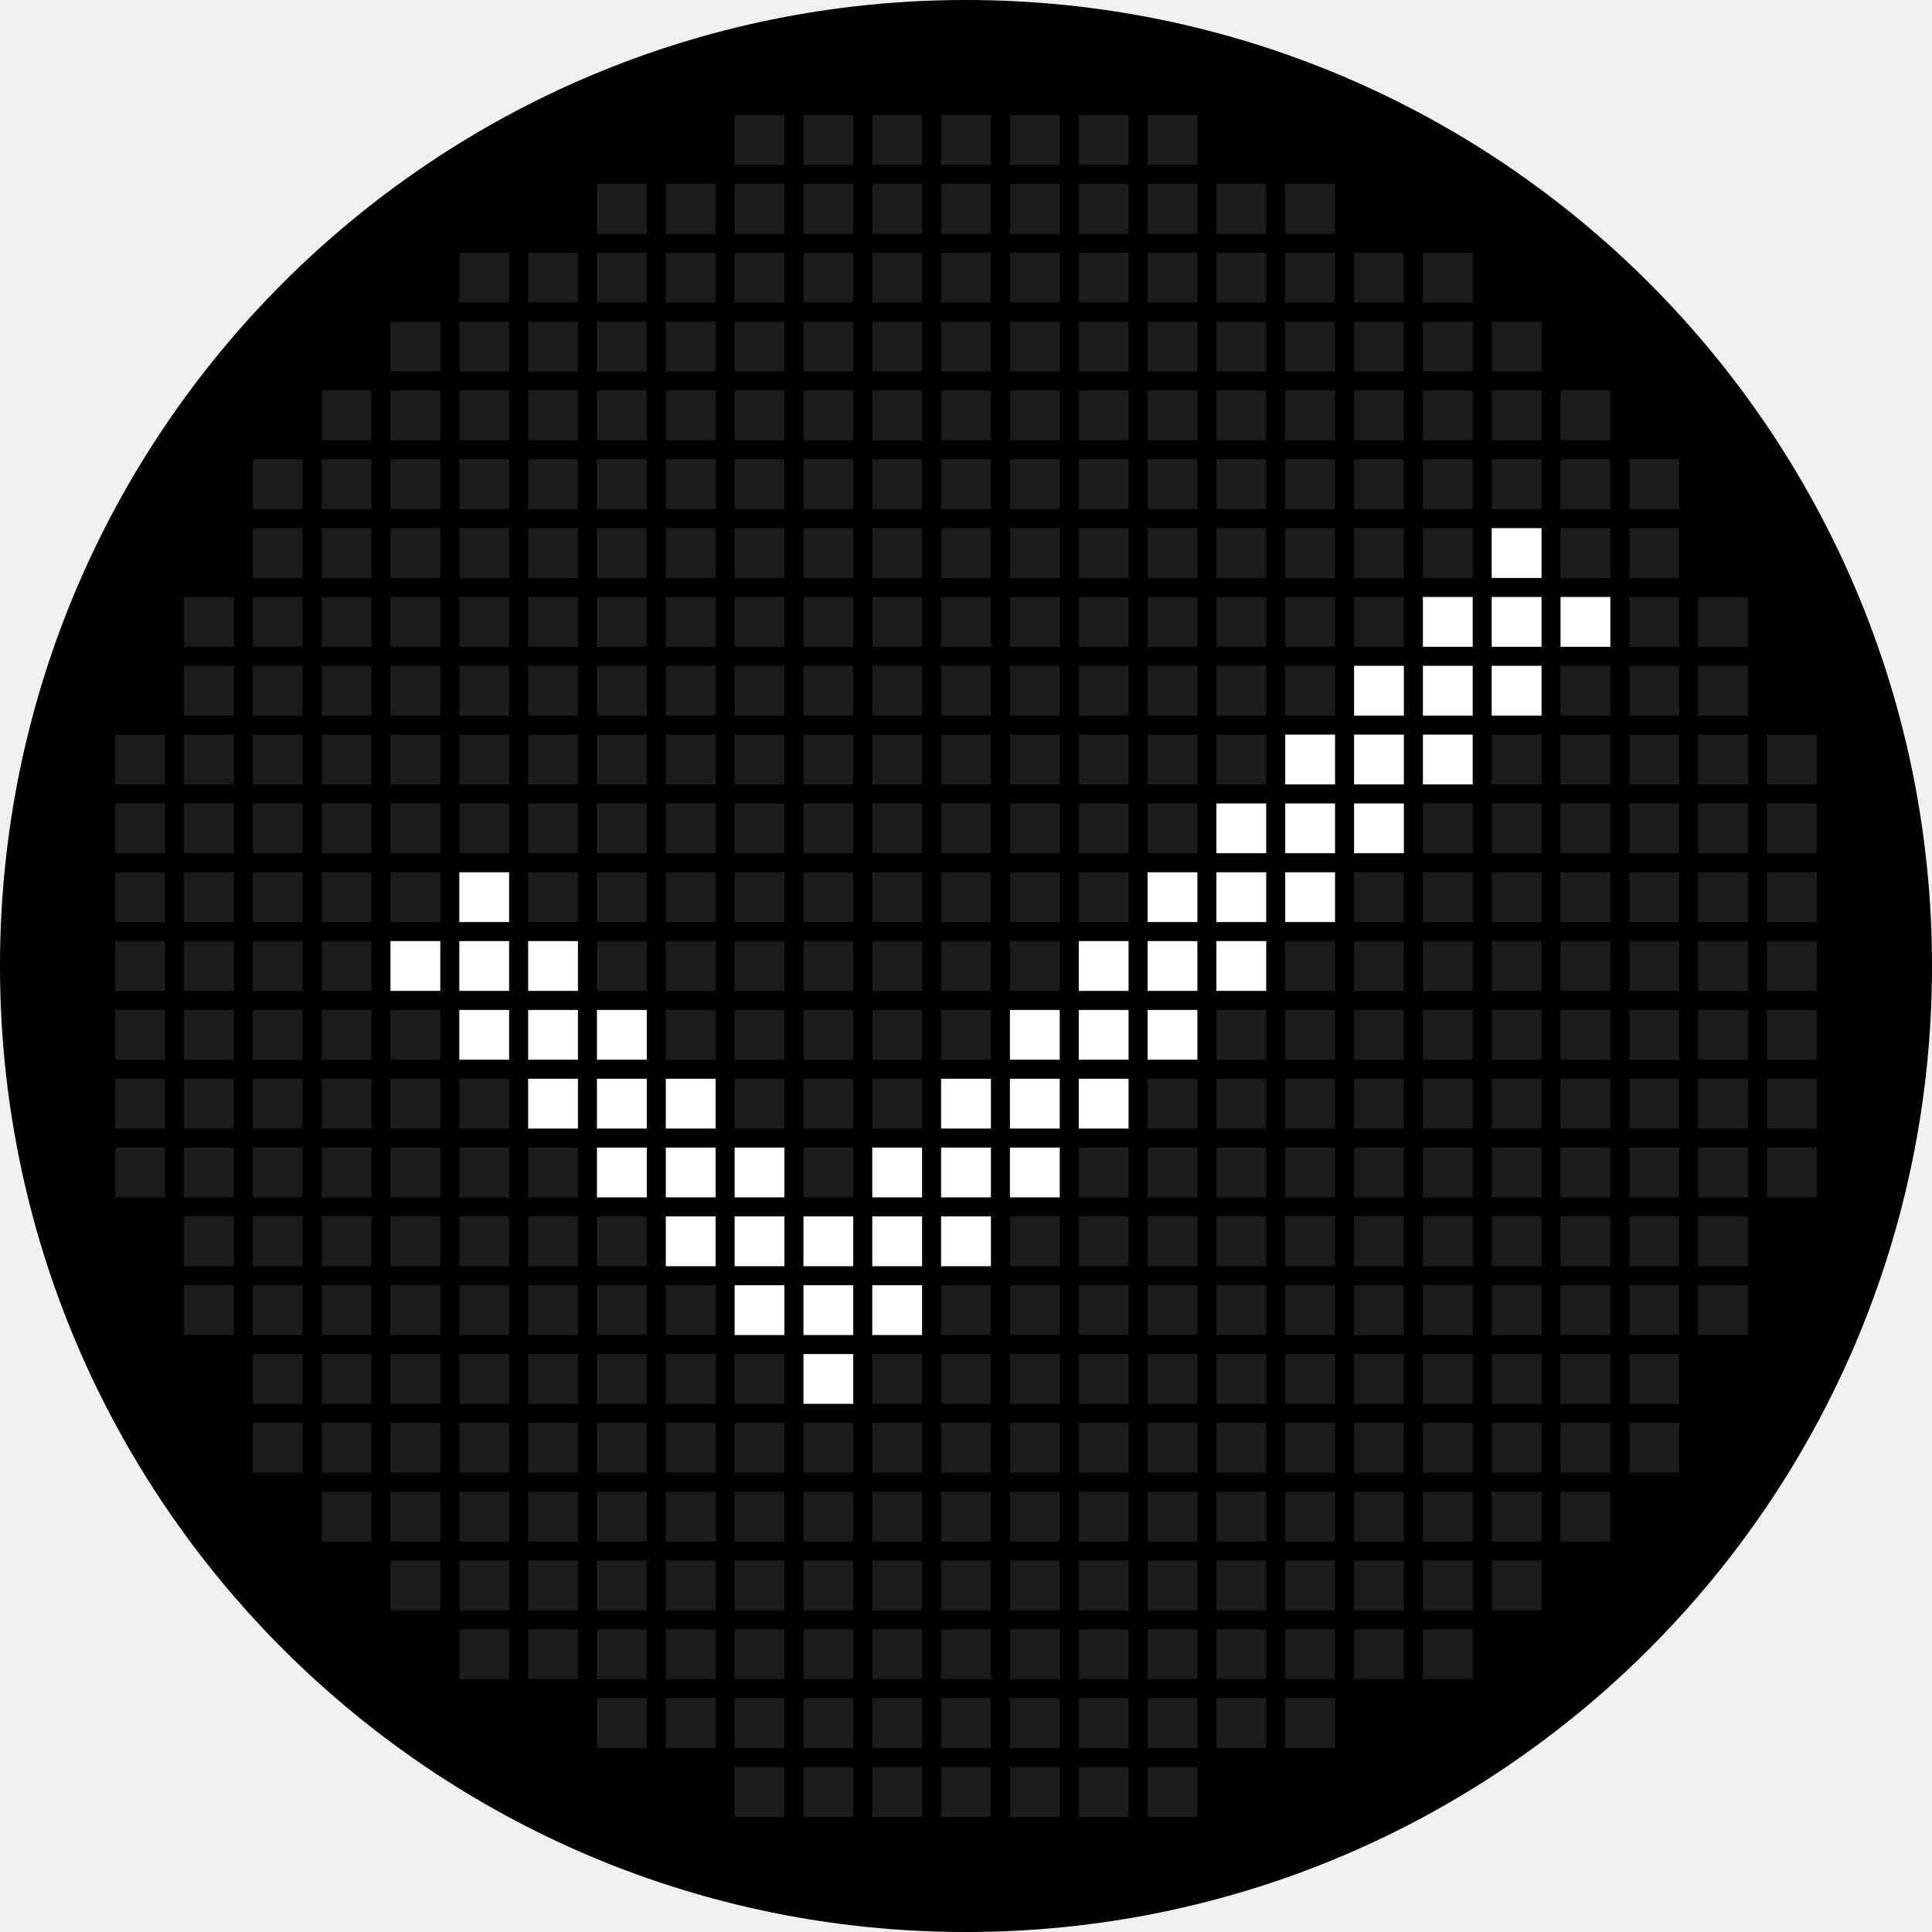
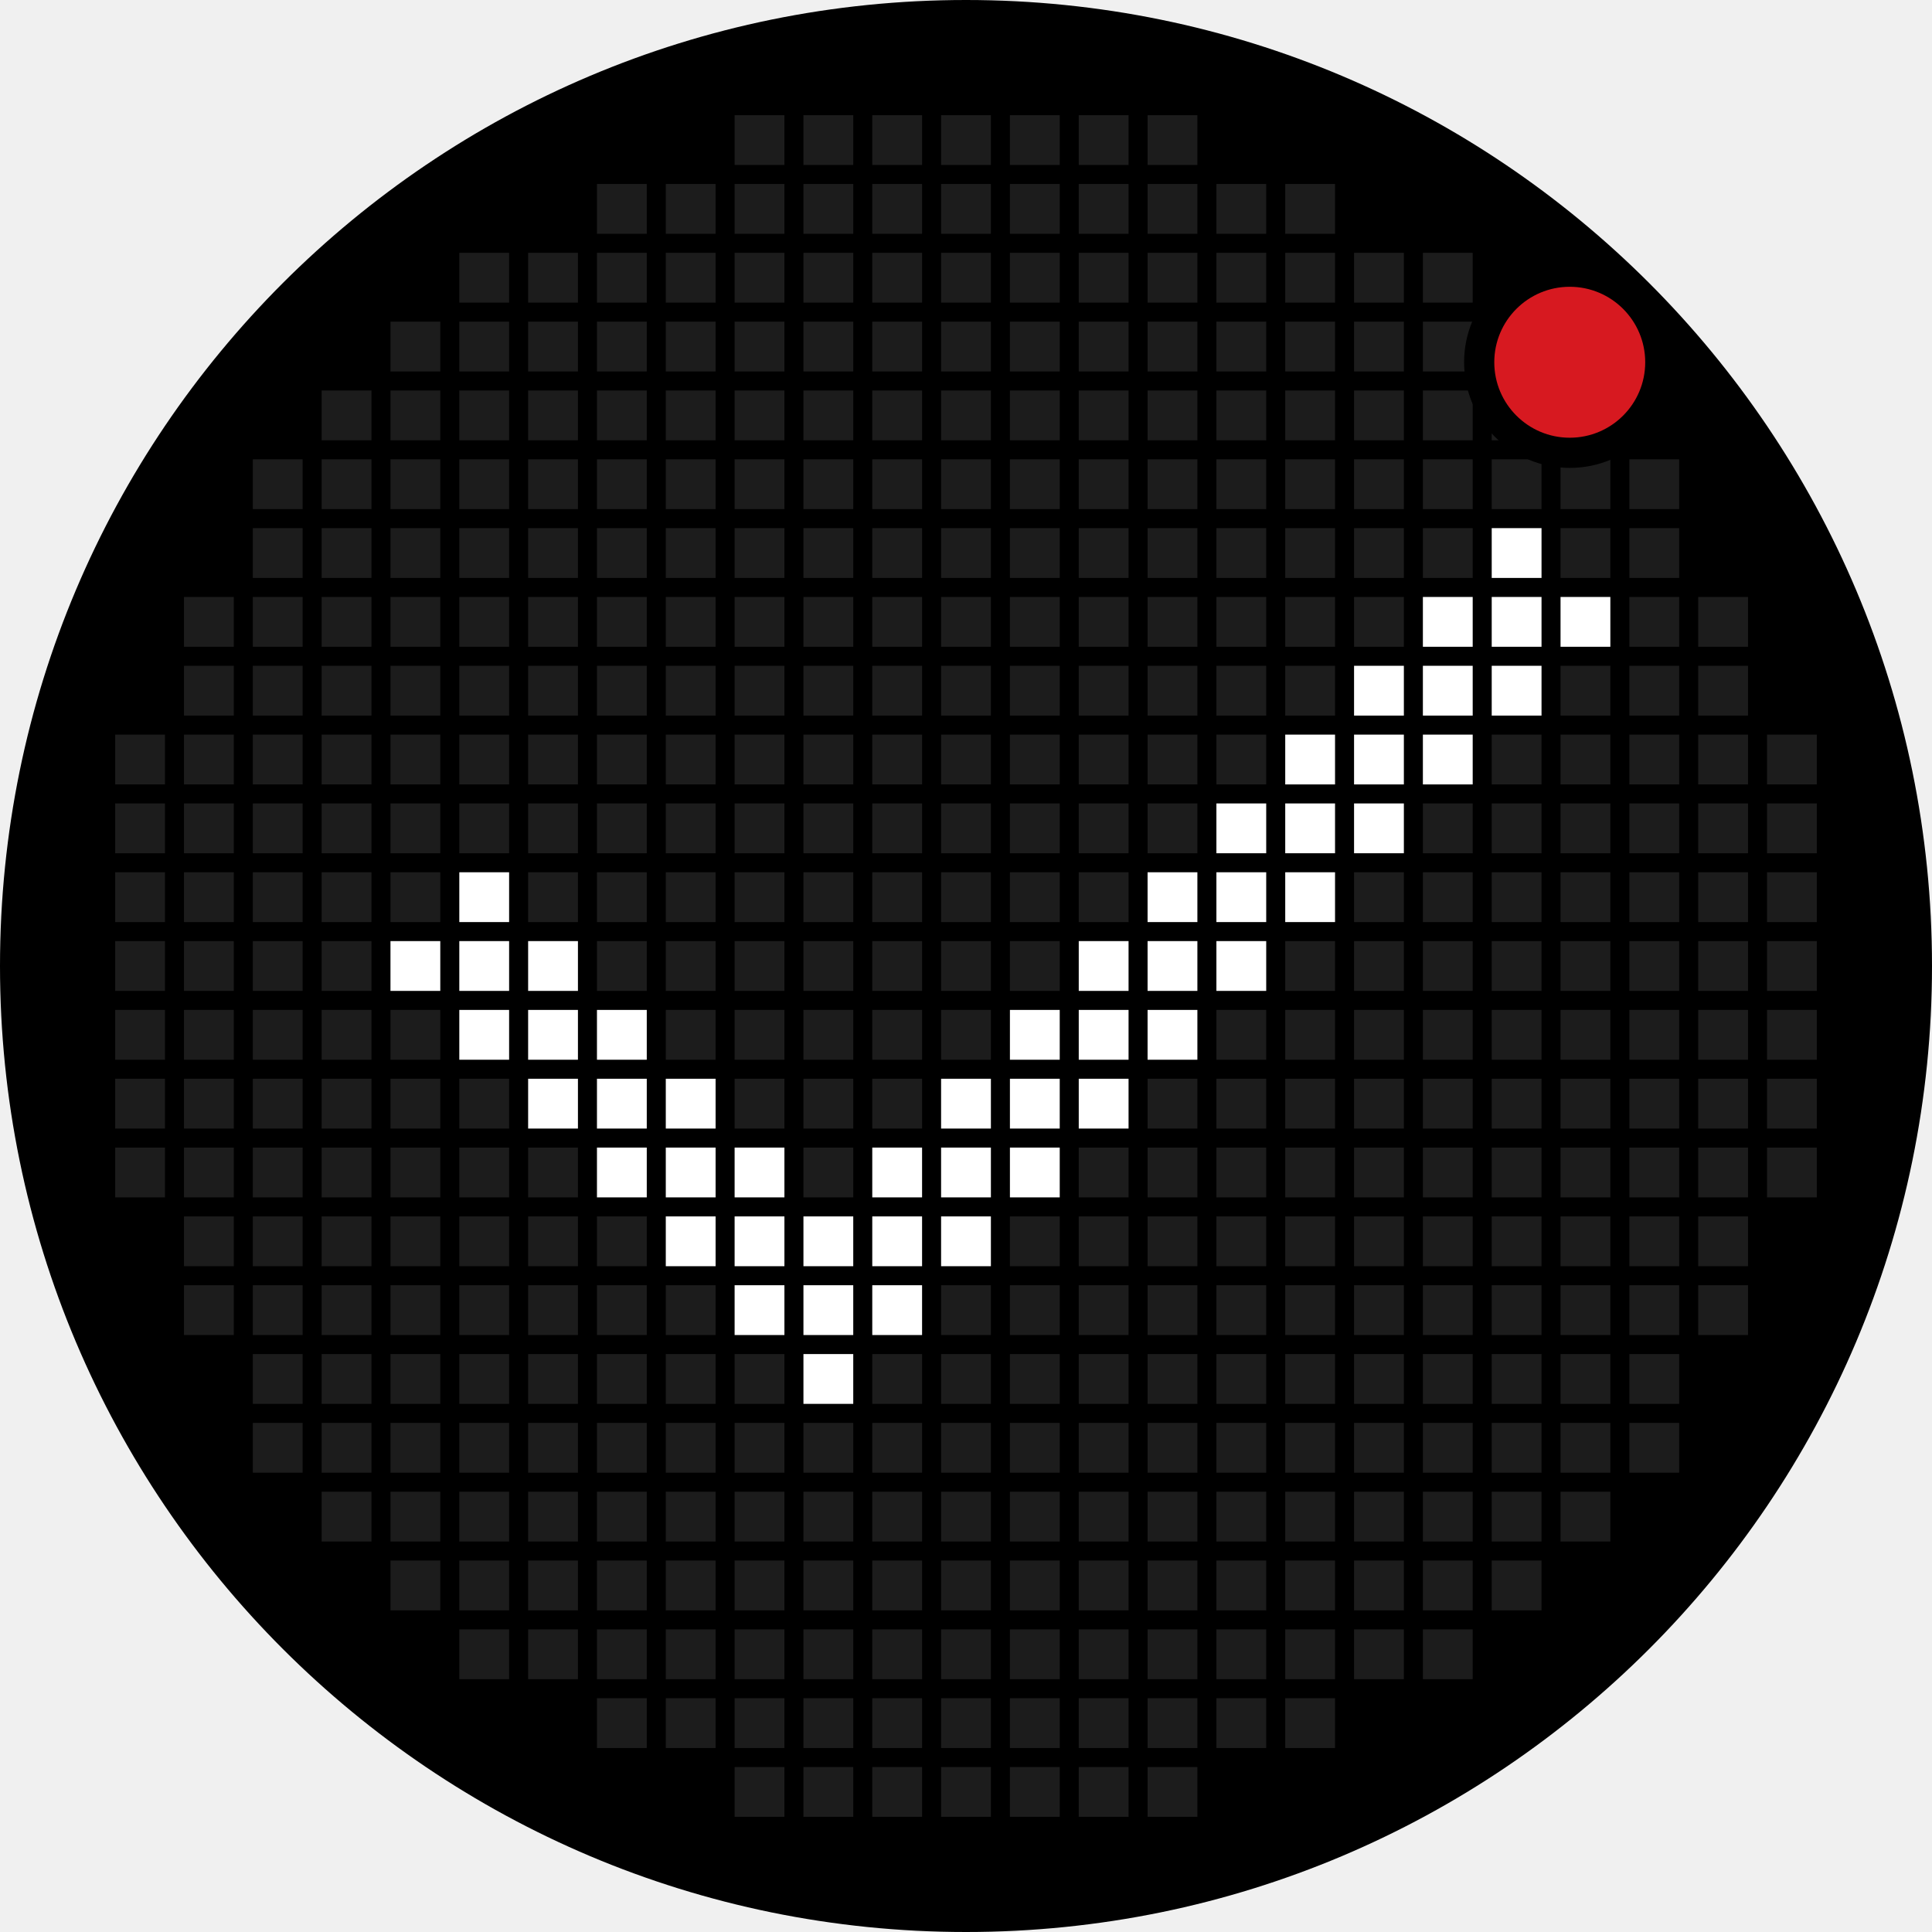
<svg xmlns="http://www.w3.org/2000/svg" viewBox="0 0 256 256">
  <circle cx="128" cy="128" r="128" fill="#000000" />
  <rect x="97.34" y="15.26" width="6.60" height="6.60" fill="#1C1C1C" />
  <rect x="106.46" y="15.26" width="6.60" height="6.60" fill="#1C1C1C" />
  <rect x="115.58" y="15.26" width="6.60" height="6.60" fill="#1C1C1C" />
  <rect x="124.70" y="15.26" width="6.60" height="6.60" fill="#1C1C1C" />
  <rect x="133.82" y="15.26" width="6.60" height="6.60" fill="#1C1C1C" />
  <rect x="142.94" y="15.26" width="6.60" height="6.60" fill="#1C1C1C" />
  <rect x="152.06" y="15.26" width="6.60" height="6.60" fill="#1C1C1C" />
  <rect x="79.10" y="24.38" width="6.60" height="6.60" fill="#1C1C1C" />
  <rect x="88.22" y="24.38" width="6.60" height="6.60" fill="#1C1C1C" />
  <rect x="97.34" y="24.38" width="6.60" height="6.60" fill="#1C1C1C" />
  <rect x="106.46" y="24.38" width="6.60" height="6.60" fill="#1C1C1C" />
  <rect x="115.58" y="24.38" width="6.60" height="6.60" fill="#1C1C1C" />
  <rect x="124.70" y="24.38" width="6.60" height="6.60" fill="#1C1C1C" />
  <rect x="133.82" y="24.38" width="6.60" height="6.60" fill="#1C1C1C" />
  <rect x="142.94" y="24.38" width="6.60" height="6.60" fill="#1C1C1C" />
  <rect x="152.06" y="24.38" width="6.60" height="6.60" fill="#1C1C1C" />
  <rect x="161.18" y="24.38" width="6.60" height="6.60" fill="#1C1C1C" />
  <rect x="170.30" y="24.38" width="6.60" height="6.60" fill="#1C1C1C" />
  <rect x="60.86" y="33.50" width="6.60" height="6.60" fill="#1C1C1C" />
  <rect x="69.98" y="33.50" width="6.60" height="6.60" fill="#1C1C1C" />
  <rect x="79.10" y="33.50" width="6.60" height="6.60" fill="#1C1C1C" />
  <rect x="88.22" y="33.50" width="6.60" height="6.60" fill="#1C1C1C" />
  <rect x="97.34" y="33.50" width="6.60" height="6.60" fill="#1C1C1C" />
  <rect x="106.46" y="33.50" width="6.60" height="6.60" fill="#1C1C1C" />
  <rect x="115.58" y="33.50" width="6.60" height="6.60" fill="#1C1C1C" />
  <rect x="124.70" y="33.50" width="6.60" height="6.60" fill="#1C1C1C" />
  <rect x="133.82" y="33.50" width="6.60" height="6.60" fill="#1C1C1C" />
  <rect x="142.94" y="33.50" width="6.60" height="6.60" fill="#1C1C1C" />
  <rect x="152.06" y="33.50" width="6.60" height="6.60" fill="#1C1C1C" />
  <rect x="161.18" y="33.50" width="6.60" height="6.60" fill="#1C1C1C" />
  <rect x="170.30" y="33.50" width="6.60" height="6.60" fill="#1C1C1C" />
  <rect x="179.42" y="33.50" width="6.60" height="6.60" fill="#1C1C1C" />
  <rect x="188.54" y="33.50" width="6.60" height="6.60" fill="#1C1C1C" />
  <rect x="51.74" y="42.62" width="6.60" height="6.60" fill="#1C1C1C" />
  <rect x="60.86" y="42.62" width="6.60" height="6.60" fill="#1C1C1C" />
  <rect x="69.98" y="42.62" width="6.60" height="6.60" fill="#1C1C1C" />
  <rect x="79.10" y="42.62" width="6.60" height="6.60" fill="#1C1C1C" />
  <rect x="88.22" y="42.62" width="6.60" height="6.60" fill="#1C1C1C" />
  <rect x="97.34" y="42.62" width="6.60" height="6.60" fill="#1C1C1C" />
  <rect x="106.46" y="42.62" width="6.60" height="6.60" fill="#1C1C1C" />
  <rect x="115.58" y="42.62" width="6.60" height="6.60" fill="#1C1C1C" />
  <rect x="124.70" y="42.62" width="6.60" height="6.60" fill="#1C1C1C" />
  <rect x="133.82" y="42.62" width="6.60" height="6.60" fill="#1C1C1C" />
  <rect x="142.94" y="42.62" width="6.60" height="6.60" fill="#1C1C1C" />
  <rect x="152.06" y="42.62" width="6.60" height="6.60" fill="#1C1C1C" />
  <rect x="161.18" y="42.62" width="6.60" height="6.60" fill="#1C1C1C" />
  <rect x="170.30" y="42.62" width="6.60" height="6.60" fill="#1C1C1C" />
  <rect x="179.42" y="42.62" width="6.60" height="6.60" fill="#1C1C1C" />
  <rect x="188.54" y="42.62" width="6.60" height="6.60" fill="#1C1C1C" />
  <rect x="197.66" y="42.62" width="6.60" height="6.60" fill="#1C1C1C" />
  <rect x="42.62" y="51.74" width="6.60" height="6.60" fill="#1C1C1C" />
  <rect x="51.74" y="51.74" width="6.60" height="6.60" fill="#1C1C1C" />
  <rect x="60.86" y="51.74" width="6.60" height="6.60" fill="#1C1C1C" />
  <rect x="69.98" y="51.74" width="6.60" height="6.60" fill="#1C1C1C" />
  <rect x="79.10" y="51.74" width="6.60" height="6.60" fill="#1C1C1C" />
  <rect x="88.22" y="51.74" width="6.60" height="6.60" fill="#1C1C1C" />
  <rect x="97.34" y="51.74" width="6.60" height="6.60" fill="#1C1C1C" />
  <rect x="106.46" y="51.74" width="6.60" height="6.60" fill="#1C1C1C" />
  <rect x="115.58" y="51.74" width="6.60" height="6.60" fill="#1C1C1C" />
  <rect x="124.70" y="51.74" width="6.60" height="6.60" fill="#1C1C1C" />
  <rect x="133.82" y="51.74" width="6.60" height="6.60" fill="#1C1C1C" />
  <rect x="142.94" y="51.74" width="6.60" height="6.60" fill="#1C1C1C" />
  <rect x="152.06" y="51.74" width="6.60" height="6.60" fill="#1C1C1C" />
  <rect x="161.18" y="51.74" width="6.60" height="6.60" fill="#1C1C1C" />
  <rect x="170.30" y="51.74" width="6.60" height="6.60" fill="#1C1C1C" />
  <rect x="179.42" y="51.74" width="6.60" height="6.60" fill="#1C1C1C" />
  <rect x="188.54" y="51.74" width="6.60" height="6.60" fill="#1C1C1C" />
  <rect x="197.66" y="51.74" width="6.60" height="6.60" fill="#1C1C1C" />
  <rect x="206.78" y="51.74" width="6.60" height="6.60" fill="#1C1C1C" />
  <rect x="33.50" y="60.86" width="6.60" height="6.60" fill="#1C1C1C" />
  <rect x="42.62" y="60.86" width="6.60" height="6.60" fill="#1C1C1C" />
  <rect x="51.74" y="60.86" width="6.60" height="6.60" fill="#1C1C1C" />
  <rect x="60.86" y="60.86" width="6.60" height="6.60" fill="#1C1C1C" />
  <rect x="69.98" y="60.86" width="6.60" height="6.60" fill="#1C1C1C" />
  <rect x="79.10" y="60.86" width="6.60" height="6.60" fill="#1C1C1C" />
  <rect x="88.22" y="60.86" width="6.60" height="6.60" fill="#1C1C1C" />
  <rect x="97.34" y="60.86" width="6.60" height="6.60" fill="#1C1C1C" />
  <rect x="106.46" y="60.86" width="6.60" height="6.60" fill="#1C1C1C" />
  <rect x="115.58" y="60.86" width="6.60" height="6.60" fill="#1C1C1C" />
  <rect x="124.70" y="60.86" width="6.60" height="6.60" fill="#1C1C1C" />
  <rect x="133.82" y="60.86" width="6.60" height="6.60" fill="#1C1C1C" />
  <rect x="142.94" y="60.86" width="6.60" height="6.60" fill="#1C1C1C" />
  <rect x="152.06" y="60.86" width="6.60" height="6.60" fill="#1C1C1C" />
  <rect x="161.18" y="60.86" width="6.60" height="6.60" fill="#1C1C1C" />
  <rect x="170.30" y="60.86" width="6.60" height="6.60" fill="#1C1C1C" />
  <rect x="179.42" y="60.86" width="6.60" height="6.60" fill="#1C1C1C" />
  <rect x="188.54" y="60.86" width="6.60" height="6.60" fill="#1C1C1C" />
  <rect x="197.66" y="60.86" width="6.60" height="6.60" fill="#1C1C1C" />
  <rect x="206.78" y="60.86" width="6.60" height="6.60" fill="#1C1C1C" />
  <rect x="215.90" y="60.86" width="6.60" height="6.60" fill="#1C1C1C" />
  <rect x="33.50" y="69.98" width="6.60" height="6.60" fill="#1C1C1C" />
  <rect x="42.62" y="69.98" width="6.60" height="6.60" fill="#1C1C1C" />
  <rect x="51.74" y="69.98" width="6.60" height="6.60" fill="#1C1C1C" />
  <rect x="60.86" y="69.98" width="6.60" height="6.60" fill="#1C1C1C" />
  <rect x="69.98" y="69.98" width="6.60" height="6.60" fill="#1C1C1C" />
  <rect x="79.10" y="69.98" width="6.60" height="6.60" fill="#1C1C1C" />
  <rect x="88.22" y="69.98" width="6.60" height="6.60" fill="#1C1C1C" />
  <rect x="97.34" y="69.98" width="6.60" height="6.60" fill="#1C1C1C" />
  <rect x="106.46" y="69.98" width="6.60" height="6.60" fill="#1C1C1C" />
  <rect x="115.58" y="69.98" width="6.60" height="6.60" fill="#1C1C1C" />
  <rect x="124.70" y="69.98" width="6.60" height="6.60" fill="#1C1C1C" />
  <rect x="133.82" y="69.98" width="6.60" height="6.60" fill="#1C1C1C" />
  <rect x="142.94" y="69.98" width="6.60" height="6.60" fill="#1C1C1C" />
  <rect x="152.06" y="69.98" width="6.60" height="6.60" fill="#1C1C1C" />
  <rect x="161.18" y="69.98" width="6.60" height="6.60" fill="#1C1C1C" />
  <rect x="170.30" y="69.98" width="6.60" height="6.60" fill="#1C1C1C" />
  <rect x="179.42" y="69.98" width="6.60" height="6.60" fill="#1C1C1C" />
  <rect x="188.54" y="69.98" width="6.60" height="6.60" fill="#1C1C1C" />
  <rect x="197.66" y="69.98" width="6.60" height="6.60" fill="#FFFFFF" />
  <rect x="206.78" y="69.98" width="6.60" height="6.60" fill="#1C1C1C" />
  <rect x="215.90" y="69.98" width="6.60" height="6.60" fill="#1C1C1C" />
  <rect x="24.38" y="79.10" width="6.60" height="6.60" fill="#1C1C1C" />
  <rect x="33.50" y="79.10" width="6.60" height="6.60" fill="#1C1C1C" />
  <rect x="42.62" y="79.10" width="6.60" height="6.60" fill="#1C1C1C" />
  <rect x="51.74" y="79.10" width="6.60" height="6.60" fill="#1C1C1C" />
  <rect x="60.86" y="79.10" width="6.60" height="6.60" fill="#1C1C1C" />
  <rect x="69.98" y="79.10" width="6.60" height="6.60" fill="#1C1C1C" />
  <rect x="79.10" y="79.10" width="6.60" height="6.60" fill="#1C1C1C" />
  <rect x="88.22" y="79.10" width="6.60" height="6.60" fill="#1C1C1C" />
  <rect x="97.34" y="79.10" width="6.60" height="6.60" fill="#1C1C1C" />
  <rect x="106.46" y="79.10" width="6.60" height="6.60" fill="#1C1C1C" />
  <rect x="115.58" y="79.10" width="6.60" height="6.60" fill="#1C1C1C" />
  <rect x="124.70" y="79.10" width="6.60" height="6.60" fill="#1C1C1C" />
  <rect x="133.82" y="79.10" width="6.60" height="6.60" fill="#1C1C1C" />
  <rect x="142.94" y="79.10" width="6.60" height="6.60" fill="#1C1C1C" />
  <rect x="152.06" y="79.10" width="6.60" height="6.60" fill="#1C1C1C" />
  <rect x="161.18" y="79.10" width="6.60" height="6.60" fill="#1C1C1C" />
  <rect x="170.30" y="79.10" width="6.60" height="6.60" fill="#1C1C1C" />
  <rect x="179.42" y="79.10" width="6.60" height="6.60" fill="#1C1C1C" />
  <rect x="188.54" y="79.10" width="6.60" height="6.60" fill="#FFFFFF" />
  <rect x="197.66" y="79.10" width="6.60" height="6.60" fill="#FFFFFF" />
  <rect x="206.78" y="79.10" width="6.60" height="6.60" fill="#FFFFFF" />
  <rect x="215.90" y="79.10" width="6.60" height="6.60" fill="#1C1C1C" />
  <rect x="225.02" y="79.10" width="6.60" height="6.60" fill="#1C1C1C" />
  <rect x="24.38" y="88.22" width="6.60" height="6.60" fill="#1C1C1C" />
  <rect x="33.50" y="88.22" width="6.60" height="6.60" fill="#1C1C1C" />
  <rect x="42.62" y="88.22" width="6.60" height="6.60" fill="#1C1C1C" />
  <rect x="51.74" y="88.22" width="6.60" height="6.60" fill="#1C1C1C" />
  <rect x="60.86" y="88.22" width="6.60" height="6.60" fill="#1C1C1C" />
  <rect x="69.98" y="88.22" width="6.60" height="6.60" fill="#1C1C1C" />
  <rect x="79.10" y="88.22" width="6.60" height="6.60" fill="#1C1C1C" />
  <rect x="88.22" y="88.22" width="6.60" height="6.60" fill="#1C1C1C" />
  <rect x="97.34" y="88.22" width="6.60" height="6.60" fill="#1C1C1C" />
  <rect x="106.46" y="88.22" width="6.60" height="6.60" fill="#1C1C1C" />
  <rect x="115.58" y="88.22" width="6.60" height="6.60" fill="#1C1C1C" />
  <rect x="124.70" y="88.22" width="6.60" height="6.60" fill="#1C1C1C" />
  <rect x="133.82" y="88.22" width="6.60" height="6.60" fill="#1C1C1C" />
  <rect x="142.94" y="88.22" width="6.60" height="6.60" fill="#1C1C1C" />
  <rect x="152.06" y="88.22" width="6.60" height="6.60" fill="#1C1C1C" />
  <rect x="161.18" y="88.22" width="6.60" height="6.60" fill="#1C1C1C" />
  <rect x="170.30" y="88.22" width="6.60" height="6.60" fill="#1C1C1C" />
  <rect x="179.42" y="88.22" width="6.60" height="6.60" fill="#FFFFFF" />
  <rect x="188.54" y="88.22" width="6.60" height="6.60" fill="#FFFFFF" />
  <rect x="197.66" y="88.22" width="6.60" height="6.60" fill="#FFFFFF" />
  <rect x="206.78" y="88.22" width="6.60" height="6.60" fill="#1C1C1C" />
  <rect x="215.90" y="88.22" width="6.60" height="6.60" fill="#1C1C1C" />
  <rect x="225.02" y="88.22" width="6.60" height="6.60" fill="#1C1C1C" />
  <rect x="15.26" y="97.34" width="6.60" height="6.60" fill="#1C1C1C" />
  <rect x="24.38" y="97.34" width="6.60" height="6.60" fill="#1C1C1C" />
  <rect x="33.50" y="97.34" width="6.60" height="6.60" fill="#1C1C1C" />
  <rect x="42.62" y="97.34" width="6.60" height="6.60" fill="#1C1C1C" />
  <rect x="51.74" y="97.34" width="6.60" height="6.60" fill="#1C1C1C" />
  <rect x="60.86" y="97.34" width="6.60" height="6.60" fill="#1C1C1C" />
  <rect x="69.98" y="97.34" width="6.60" height="6.60" fill="#1C1C1C" />
  <rect x="79.10" y="97.34" width="6.60" height="6.60" fill="#1C1C1C" />
  <rect x="88.22" y="97.34" width="6.60" height="6.60" fill="#1C1C1C" />
  <rect x="97.34" y="97.34" width="6.60" height="6.60" fill="#1C1C1C" />
  <rect x="106.46" y="97.34" width="6.60" height="6.60" fill="#1C1C1C" />
  <rect x="115.58" y="97.34" width="6.60" height="6.60" fill="#1C1C1C" />
  <rect x="124.70" y="97.34" width="6.60" height="6.60" fill="#1C1C1C" />
  <rect x="133.82" y="97.34" width="6.60" height="6.60" fill="#1C1C1C" />
  <rect x="142.94" y="97.34" width="6.60" height="6.60" fill="#1C1C1C" />
  <rect x="152.06" y="97.34" width="6.60" height="6.60" fill="#1C1C1C" />
  <rect x="161.18" y="97.34" width="6.60" height="6.60" fill="#1C1C1C" />
  <rect x="170.30" y="97.34" width="6.60" height="6.60" fill="#FFFFFF" />
  <rect x="179.42" y="97.34" width="6.60" height="6.60" fill="#FFFFFF" />
  <rect x="188.54" y="97.34" width="6.60" height="6.60" fill="#FFFFFF" />
  <rect x="197.66" y="97.34" width="6.60" height="6.60" fill="#1C1C1C" />
  <rect x="206.78" y="97.34" width="6.60" height="6.60" fill="#1C1C1C" />
  <rect x="215.90" y="97.34" width="6.60" height="6.60" fill="#1C1C1C" />
  <rect x="225.02" y="97.34" width="6.60" height="6.60" fill="#1C1C1C" />
  <rect x="234.14" y="97.34" width="6.60" height="6.60" fill="#1C1C1C" />
  <rect x="15.26" y="106.46" width="6.60" height="6.60" fill="#1C1C1C" />
  <rect x="24.38" y="106.46" width="6.60" height="6.60" fill="#1C1C1C" />
  <rect x="33.50" y="106.46" width="6.60" height="6.60" fill="#1C1C1C" />
  <rect x="42.62" y="106.46" width="6.60" height="6.60" fill="#1C1C1C" />
  <rect x="51.74" y="106.46" width="6.60" height="6.60" fill="#1C1C1C" />
  <rect x="60.86" y="106.46" width="6.60" height="6.60" fill="#1C1C1C" />
  <rect x="69.98" y="106.46" width="6.60" height="6.60" fill="#1C1C1C" />
  <rect x="79.10" y="106.46" width="6.60" height="6.60" fill="#1C1C1C" />
  <rect x="88.22" y="106.46" width="6.60" height="6.60" fill="#1C1C1C" />
  <rect x="97.34" y="106.46" width="6.60" height="6.60" fill="#1C1C1C" />
  <rect x="106.46" y="106.46" width="6.60" height="6.60" fill="#1C1C1C" />
  <rect x="115.58" y="106.46" width="6.60" height="6.60" fill="#1C1C1C" />
  <rect x="124.70" y="106.46" width="6.60" height="6.60" fill="#1C1C1C" />
  <rect x="133.82" y="106.46" width="6.60" height="6.60" fill="#1C1C1C" />
  <rect x="142.94" y="106.46" width="6.60" height="6.60" fill="#1C1C1C" />
  <rect x="152.06" y="106.46" width="6.60" height="6.60" fill="#1C1C1C" />
  <rect x="161.18" y="106.46" width="6.60" height="6.60" fill="#FFFFFF" />
  <rect x="170.30" y="106.46" width="6.60" height="6.60" fill="#FFFFFF" />
  <rect x="179.42" y="106.46" width="6.60" height="6.60" fill="#FFFFFF" />
  <rect x="188.54" y="106.46" width="6.60" height="6.60" fill="#1C1C1C" />
  <rect x="197.66" y="106.46" width="6.60" height="6.60" fill="#1C1C1C" />
  <rect x="206.78" y="106.46" width="6.60" height="6.60" fill="#1C1C1C" />
  <rect x="215.90" y="106.46" width="6.60" height="6.60" fill="#1C1C1C" />
  <rect x="225.02" y="106.46" width="6.60" height="6.60" fill="#1C1C1C" />
  <rect x="234.14" y="106.46" width="6.60" height="6.60" fill="#1C1C1C" />
  <rect x="15.26" y="115.58" width="6.60" height="6.60" fill="#1C1C1C" />
  <rect x="24.38" y="115.58" width="6.60" height="6.60" fill="#1C1C1C" />
  <rect x="33.50" y="115.58" width="6.60" height="6.60" fill="#1C1C1C" />
  <rect x="42.62" y="115.58" width="6.60" height="6.60" fill="#1C1C1C" />
  <rect x="51.74" y="115.58" width="6.60" height="6.60" fill="#1C1C1C" />
  <rect x="60.86" y="115.58" width="6.60" height="6.60" fill="#FFFFFF" />
  <rect x="69.98" y="115.58" width="6.60" height="6.60" fill="#1C1C1C" />
  <rect x="79.10" y="115.58" width="6.60" height="6.60" fill="#1C1C1C" />
  <rect x="88.22" y="115.58" width="6.60" height="6.60" fill="#1C1C1C" />
  <rect x="97.34" y="115.58" width="6.60" height="6.60" fill="#1C1C1C" />
  <rect x="106.46" y="115.58" width="6.60" height="6.60" fill="#1C1C1C" />
  <rect x="115.58" y="115.58" width="6.60" height="6.60" fill="#1C1C1C" />
  <rect x="124.70" y="115.58" width="6.60" height="6.60" fill="#1C1C1C" />
  <rect x="133.82" y="115.58" width="6.60" height="6.60" fill="#1C1C1C" />
  <rect x="142.94" y="115.58" width="6.60" height="6.60" fill="#1C1C1C" />
  <rect x="152.06" y="115.58" width="6.60" height="6.60" fill="#FFFFFF" />
  <rect x="161.18" y="115.58" width="6.60" height="6.60" fill="#FFFFFF" />
  <rect x="170.30" y="115.58" width="6.60" height="6.60" fill="#FFFFFF" />
  <rect x="179.42" y="115.58" width="6.60" height="6.60" fill="#1C1C1C" />
  <rect x="188.54" y="115.58" width="6.60" height="6.60" fill="#1C1C1C" />
  <rect x="197.66" y="115.58" width="6.60" height="6.60" fill="#1C1C1C" />
  <rect x="206.78" y="115.58" width="6.60" height="6.60" fill="#1C1C1C" />
  <rect x="215.90" y="115.58" width="6.60" height="6.60" fill="#1C1C1C" />
  <rect x="225.02" y="115.58" width="6.60" height="6.60" fill="#1C1C1C" />
  <rect x="234.14" y="115.58" width="6.60" height="6.60" fill="#1C1C1C" />
  <rect x="15.26" y="124.70" width="6.60" height="6.60" fill="#1C1C1C" />
  <rect x="24.38" y="124.70" width="6.60" height="6.60" fill="#1C1C1C" />
  <rect x="33.50" y="124.70" width="6.60" height="6.60" fill="#1C1C1C" />
  <rect x="42.62" y="124.70" width="6.60" height="6.60" fill="#1C1C1C" />
  <rect x="51.74" y="124.70" width="6.60" height="6.60" fill="#FFFFFF" />
  <rect x="60.86" y="124.70" width="6.60" height="6.60" fill="#FFFFFF" />
  <rect x="69.98" y="124.70" width="6.60" height="6.60" fill="#FFFFFF" />
  <rect x="79.10" y="124.70" width="6.60" height="6.60" fill="#1C1C1C" />
  <rect x="88.22" y="124.70" width="6.60" height="6.60" fill="#1C1C1C" />
  <rect x="97.34" y="124.70" width="6.60" height="6.60" fill="#1C1C1C" />
  <rect x="106.46" y="124.70" width="6.60" height="6.60" fill="#1C1C1C" />
  <rect x="115.58" y="124.70" width="6.60" height="6.60" fill="#1C1C1C" />
  <rect x="124.70" y="124.70" width="6.60" height="6.60" fill="#1C1C1C" />
  <rect x="133.82" y="124.70" width="6.60" height="6.60" fill="#1C1C1C" />
  <rect x="142.94" y="124.70" width="6.60" height="6.60" fill="#FFFFFF" />
  <rect x="152.06" y="124.70" width="6.60" height="6.60" fill="#FFFFFF" />
  <rect x="161.18" y="124.70" width="6.60" height="6.60" fill="#FFFFFF" />
  <rect x="170.30" y="124.70" width="6.60" height="6.60" fill="#1C1C1C" />
  <rect x="179.42" y="124.70" width="6.60" height="6.60" fill="#1C1C1C" />
  <rect x="188.54" y="124.70" width="6.60" height="6.60" fill="#1C1C1C" />
  <rect x="197.66" y="124.70" width="6.60" height="6.60" fill="#1C1C1C" />
  <rect x="206.78" y="124.70" width="6.60" height="6.60" fill="#1C1C1C" />
  <rect x="215.90" y="124.70" width="6.60" height="6.60" fill="#1C1C1C" />
  <rect x="225.02" y="124.70" width="6.60" height="6.60" fill="#1C1C1C" />
  <rect x="234.14" y="124.70" width="6.60" height="6.60" fill="#1C1C1C" />
  <rect x="15.26" y="133.82" width="6.60" height="6.60" fill="#1C1C1C" />
  <rect x="24.38" y="133.82" width="6.60" height="6.60" fill="#1C1C1C" />
  <rect x="33.50" y="133.82" width="6.60" height="6.60" fill="#1C1C1C" />
  <rect x="42.62" y="133.82" width="6.60" height="6.60" fill="#1C1C1C" />
  <rect x="51.74" y="133.82" width="6.60" height="6.60" fill="#1C1C1C" />
  <rect x="60.86" y="133.82" width="6.60" height="6.60" fill="#FFFFFF" />
  <rect x="69.98" y="133.82" width="6.60" height="6.60" fill="#FFFFFF" />
  <rect x="79.10" y="133.82" width="6.60" height="6.60" fill="#FFFFFF" />
  <rect x="88.22" y="133.82" width="6.60" height="6.60" fill="#1C1C1C" />
  <rect x="97.34" y="133.82" width="6.60" height="6.60" fill="#1C1C1C" />
  <rect x="106.46" y="133.82" width="6.60" height="6.60" fill="#1C1C1C" />
  <rect x="115.58" y="133.82" width="6.60" height="6.60" fill="#1C1C1C" />
  <rect x="124.70" y="133.82" width="6.60" height="6.60" fill="#1C1C1C" />
  <rect x="133.82" y="133.82" width="6.60" height="6.60" fill="#FFFFFF" />
  <rect x="142.94" y="133.82" width="6.60" height="6.60" fill="#FFFFFF" />
  <rect x="152.06" y="133.82" width="6.60" height="6.60" fill="#FFFFFF" />
  <rect x="161.18" y="133.82" width="6.60" height="6.60" fill="#1C1C1C" />
  <rect x="170.30" y="133.82" width="6.60" height="6.60" fill="#1C1C1C" />
  <rect x="179.42" y="133.82" width="6.60" height="6.60" fill="#1C1C1C" />
  <rect x="188.54" y="133.82" width="6.60" height="6.60" fill="#1C1C1C" />
  <rect x="197.66" y="133.82" width="6.60" height="6.60" fill="#1C1C1C" />
  <rect x="206.78" y="133.82" width="6.60" height="6.60" fill="#1C1C1C" />
  <rect x="215.90" y="133.82" width="6.60" height="6.60" fill="#1C1C1C" />
  <rect x="225.02" y="133.82" width="6.60" height="6.60" fill="#1C1C1C" />
  <rect x="234.14" y="133.82" width="6.60" height="6.60" fill="#1C1C1C" />
  <rect x="15.26" y="142.94" width="6.60" height="6.60" fill="#1C1C1C" />
  <rect x="24.38" y="142.94" width="6.60" height="6.60" fill="#1C1C1C" />
  <rect x="33.50" y="142.94" width="6.60" height="6.60" fill="#1C1C1C" />
  <rect x="42.62" y="142.94" width="6.60" height="6.60" fill="#1C1C1C" />
  <rect x="51.74" y="142.94" width="6.60" height="6.60" fill="#1C1C1C" />
  <rect x="60.86" y="142.94" width="6.60" height="6.60" fill="#1C1C1C" />
  <rect x="69.98" y="142.94" width="6.60" height="6.60" fill="#FFFFFF" />
  <rect x="79.10" y="142.94" width="6.60" height="6.60" fill="#FFFFFF" />
  <rect x="88.22" y="142.94" width="6.60" height="6.60" fill="#FFFFFF" />
  <rect x="97.34" y="142.94" width="6.60" height="6.60" fill="#1C1C1C" />
  <rect x="106.46" y="142.94" width="6.60" height="6.60" fill="#1C1C1C" />
  <rect x="115.58" y="142.94" width="6.60" height="6.60" fill="#1C1C1C" />
  <rect x="124.70" y="142.94" width="6.60" height="6.60" fill="#FFFFFF" />
  <rect x="133.82" y="142.94" width="6.60" height="6.60" fill="#FFFFFF" />
  <rect x="142.94" y="142.94" width="6.60" height="6.60" fill="#FFFFFF" />
  <rect x="152.06" y="142.94" width="6.60" height="6.60" fill="#1C1C1C" />
  <rect x="161.18" y="142.94" width="6.60" height="6.60" fill="#1C1C1C" />
  <rect x="170.30" y="142.94" width="6.60" height="6.60" fill="#1C1C1C" />
  <rect x="179.42" y="142.94" width="6.60" height="6.60" fill="#1C1C1C" />
  <rect x="188.54" y="142.94" width="6.60" height="6.60" fill="#1C1C1C" />
  <rect x="197.66" y="142.94" width="6.60" height="6.60" fill="#1C1C1C" />
  <rect x="206.78" y="142.94" width="6.60" height="6.60" fill="#1C1C1C" />
  <rect x="215.90" y="142.94" width="6.60" height="6.60" fill="#1C1C1C" />
  <rect x="225.02" y="142.94" width="6.60" height="6.60" fill="#1C1C1C" />
  <rect x="234.14" y="142.94" width="6.60" height="6.60" fill="#1C1C1C" />
  <rect x="15.26" y="152.06" width="6.60" height="6.60" fill="#1C1C1C" />
  <rect x="24.38" y="152.06" width="6.60" height="6.60" fill="#1C1C1C" />
  <rect x="33.50" y="152.06" width="6.60" height="6.60" fill="#1C1C1C" />
  <rect x="42.62" y="152.06" width="6.60" height="6.60" fill="#1C1C1C" />
  <rect x="51.74" y="152.06" width="6.60" height="6.60" fill="#1C1C1C" />
  <rect x="60.86" y="152.06" width="6.60" height="6.60" fill="#1C1C1C" />
  <rect x="69.98" y="152.06" width="6.60" height="6.60" fill="#1C1C1C" />
  <rect x="79.10" y="152.06" width="6.60" height="6.60" fill="#FFFFFF" />
  <rect x="88.22" y="152.06" width="6.60" height="6.60" fill="#FFFFFF" />
  <rect x="97.34" y="152.06" width="6.60" height="6.60" fill="#FFFFFF" />
  <rect x="106.46" y="152.06" width="6.60" height="6.60" fill="#1C1C1C" />
  <rect x="115.58" y="152.06" width="6.60" height="6.60" fill="#FFFFFF" />
  <rect x="124.70" y="152.06" width="6.60" height="6.60" fill="#FFFFFF" />
  <rect x="133.82" y="152.06" width="6.60" height="6.60" fill="#FFFFFF" />
  <rect x="142.94" y="152.06" width="6.60" height="6.60" fill="#1C1C1C" />
  <rect x="152.06" y="152.06" width="6.60" height="6.60" fill="#1C1C1C" />
  <rect x="161.18" y="152.06" width="6.60" height="6.60" fill="#1C1C1C" />
  <rect x="170.30" y="152.06" width="6.60" height="6.60" fill="#1C1C1C" />
  <rect x="179.42" y="152.06" width="6.60" height="6.60" fill="#1C1C1C" />
  <rect x="188.54" y="152.06" width="6.60" height="6.60" fill="#1C1C1C" />
  <rect x="197.66" y="152.06" width="6.60" height="6.60" fill="#1C1C1C" />
  <rect x="206.78" y="152.06" width="6.60" height="6.60" fill="#1C1C1C" />
  <rect x="215.90" y="152.06" width="6.60" height="6.60" fill="#1C1C1C" />
  <rect x="225.02" y="152.06" width="6.60" height="6.60" fill="#1C1C1C" />
  <rect x="234.14" y="152.06" width="6.60" height="6.60" fill="#1C1C1C" />
  <rect x="24.38" y="161.18" width="6.60" height="6.60" fill="#1C1C1C" />
  <rect x="33.50" y="161.18" width="6.60" height="6.60" fill="#1C1C1C" />
  <rect x="42.62" y="161.18" width="6.60" height="6.60" fill="#1C1C1C" />
  <rect x="51.74" y="161.18" width="6.60" height="6.60" fill="#1C1C1C" />
  <rect x="60.86" y="161.18" width="6.60" height="6.60" fill="#1C1C1C" />
  <rect x="69.98" y="161.18" width="6.60" height="6.60" fill="#1C1C1C" />
  <rect x="79.10" y="161.18" width="6.60" height="6.60" fill="#1C1C1C" />
  <rect x="88.22" y="161.18" width="6.60" height="6.60" fill="#FFFFFF" />
  <rect x="97.34" y="161.18" width="6.60" height="6.60" fill="#FFFFFF" />
  <rect x="106.46" y="161.18" width="6.60" height="6.60" fill="#FFFFFF" />
  <rect x="115.58" y="161.18" width="6.60" height="6.60" fill="#FFFFFF" />
  <rect x="124.70" y="161.18" width="6.60" height="6.60" fill="#FFFFFF" />
  <rect x="133.82" y="161.18" width="6.60" height="6.60" fill="#1C1C1C" />
  <rect x="142.94" y="161.18" width="6.60" height="6.60" fill="#1C1C1C" />
  <rect x="152.06" y="161.18" width="6.60" height="6.60" fill="#1C1C1C" />
  <rect x="161.18" y="161.18" width="6.60" height="6.60" fill="#1C1C1C" />
  <rect x="170.30" y="161.18" width="6.60" height="6.60" fill="#1C1C1C" />
  <rect x="179.42" y="161.18" width="6.60" height="6.60" fill="#1C1C1C" />
  <rect x="188.54" y="161.18" width="6.60" height="6.60" fill="#1C1C1C" />
  <rect x="197.66" y="161.18" width="6.60" height="6.60" fill="#1C1C1C" />
  <rect x="206.78" y="161.18" width="6.60" height="6.60" fill="#1C1C1C" />
  <rect x="215.90" y="161.18" width="6.60" height="6.60" fill="#1C1C1C" />
  <rect x="225.02" y="161.18" width="6.60" height="6.60" fill="#1C1C1C" />
  <rect x="24.38" y="170.30" width="6.60" height="6.60" fill="#1C1C1C" />
  <rect x="33.50" y="170.30" width="6.60" height="6.60" fill="#1C1C1C" />
  <rect x="42.62" y="170.30" width="6.60" height="6.60" fill="#1C1C1C" />
  <rect x="51.74" y="170.30" width="6.60" height="6.60" fill="#1C1C1C" />
  <rect x="60.86" y="170.30" width="6.60" height="6.60" fill="#1C1C1C" />
  <rect x="69.98" y="170.30" width="6.60" height="6.60" fill="#1C1C1C" />
  <rect x="79.10" y="170.30" width="6.60" height="6.60" fill="#1C1C1C" />
  <rect x="88.22" y="170.30" width="6.60" height="6.60" fill="#1C1C1C" />
  <rect x="97.34" y="170.30" width="6.60" height="6.60" fill="#FFFFFF" />
  <rect x="106.46" y="170.30" width="6.60" height="6.60" fill="#FFFFFF" />
  <rect x="115.58" y="170.30" width="6.60" height="6.60" fill="#FFFFFF" />
  <rect x="124.70" y="170.30" width="6.60" height="6.60" fill="#1C1C1C" />
  <rect x="133.82" y="170.30" width="6.60" height="6.60" fill="#1C1C1C" />
  <rect x="142.94" y="170.30" width="6.60" height="6.60" fill="#1C1C1C" />
  <rect x="152.06" y="170.30" width="6.60" height="6.60" fill="#1C1C1C" />
  <rect x="161.18" y="170.30" width="6.60" height="6.60" fill="#1C1C1C" />
  <rect x="170.30" y="170.30" width="6.60" height="6.60" fill="#1C1C1C" />
  <rect x="179.42" y="170.30" width="6.60" height="6.60" fill="#1C1C1C" />
  <rect x="188.54" y="170.30" width="6.60" height="6.60" fill="#1C1C1C" />
  <rect x="197.66" y="170.30" width="6.60" height="6.60" fill="#1C1C1C" />
  <rect x="206.78" y="170.30" width="6.60" height="6.60" fill="#1C1C1C" />
  <rect x="215.90" y="170.30" width="6.60" height="6.60" fill="#1C1C1C" />
  <rect x="225.02" y="170.30" width="6.60" height="6.60" fill="#1C1C1C" />
  <rect x="33.50" y="179.42" width="6.60" height="6.60" fill="#1C1C1C" />
  <rect x="42.62" y="179.42" width="6.60" height="6.60" fill="#1C1C1C" />
  <rect x="51.74" y="179.42" width="6.60" height="6.60" fill="#1C1C1C" />
  <rect x="60.86" y="179.42" width="6.60" height="6.60" fill="#1C1C1C" />
  <rect x="69.98" y="179.42" width="6.60" height="6.60" fill="#1C1C1C" />
  <rect x="79.10" y="179.42" width="6.60" height="6.60" fill="#1C1C1C" />
  <rect x="88.22" y="179.42" width="6.60" height="6.60" fill="#1C1C1C" />
  <rect x="97.34" y="179.42" width="6.60" height="6.60" fill="#1C1C1C" />
  <rect x="106.46" y="179.42" width="6.60" height="6.60" fill="#FFFFFF" />
  <rect x="115.58" y="179.42" width="6.60" height="6.60" fill="#1C1C1C" />
  <rect x="124.70" y="179.42" width="6.60" height="6.60" fill="#1C1C1C" />
  <rect x="133.82" y="179.42" width="6.60" height="6.60" fill="#1C1C1C" />
  <rect x="142.94" y="179.42" width="6.60" height="6.60" fill="#1C1C1C" />
  <rect x="152.06" y="179.42" width="6.60" height="6.60" fill="#1C1C1C" />
  <rect x="161.18" y="179.42" width="6.60" height="6.60" fill="#1C1C1C" />
  <rect x="170.30" y="179.42" width="6.60" height="6.60" fill="#1C1C1C" />
  <rect x="179.42" y="179.42" width="6.60" height="6.60" fill="#1C1C1C" />
  <rect x="188.54" y="179.42" width="6.60" height="6.60" fill="#1C1C1C" />
  <rect x="197.66" y="179.42" width="6.60" height="6.60" fill="#1C1C1C" />
  <rect x="206.78" y="179.42" width="6.60" height="6.60" fill="#1C1C1C" />
  <rect x="215.90" y="179.42" width="6.60" height="6.60" fill="#1C1C1C" />
  <rect x="33.50" y="188.54" width="6.60" height="6.60" fill="#1C1C1C" />
  <rect x="42.62" y="188.54" width="6.60" height="6.60" fill="#1C1C1C" />
  <rect x="51.74" y="188.54" width="6.60" height="6.60" fill="#1C1C1C" />
  <rect x="60.86" y="188.54" width="6.60" height="6.60" fill="#1C1C1C" />
  <rect x="69.98" y="188.54" width="6.60" height="6.60" fill="#1C1C1C" />
  <rect x="79.10" y="188.54" width="6.60" height="6.60" fill="#1C1C1C" />
  <rect x="88.22" y="188.54" width="6.60" height="6.60" fill="#1C1C1C" />
  <rect x="97.34" y="188.54" width="6.60" height="6.60" fill="#1C1C1C" />
  <rect x="106.46" y="188.54" width="6.60" height="6.60" fill="#1C1C1C" />
  <rect x="115.58" y="188.54" width="6.60" height="6.60" fill="#1C1C1C" />
  <rect x="124.70" y="188.54" width="6.60" height="6.60" fill="#1C1C1C" />
  <rect x="133.82" y="188.54" width="6.60" height="6.60" fill="#1C1C1C" />
  <rect x="142.94" y="188.54" width="6.60" height="6.60" fill="#1C1C1C" />
  <rect x="152.06" y="188.54" width="6.60" height="6.60" fill="#1C1C1C" />
  <rect x="161.18" y="188.54" width="6.60" height="6.60" fill="#1C1C1C" />
  <rect x="170.30" y="188.54" width="6.60" height="6.60" fill="#1C1C1C" />
  <rect x="179.42" y="188.54" width="6.60" height="6.60" fill="#1C1C1C" />
  <rect x="188.54" y="188.54" width="6.60" height="6.60" fill="#1C1C1C" />
  <rect x="197.66" y="188.54" width="6.60" height="6.60" fill="#1C1C1C" />
  <rect x="206.78" y="188.54" width="6.60" height="6.60" fill="#1C1C1C" />
  <rect x="215.90" y="188.54" width="6.60" height="6.60" fill="#1C1C1C" />
  <rect x="42.62" y="197.66" width="6.60" height="6.60" fill="#1C1C1C" />
  <rect x="51.74" y="197.66" width="6.60" height="6.60" fill="#1C1C1C" />
  <rect x="60.86" y="197.66" width="6.60" height="6.60" fill="#1C1C1C" />
  <rect x="69.98" y="197.66" width="6.60" height="6.60" fill="#1C1C1C" />
  <rect x="79.10" y="197.66" width="6.60" height="6.60" fill="#1C1C1C" />
  <rect x="88.22" y="197.66" width="6.60" height="6.60" fill="#1C1C1C" />
  <rect x="97.34" y="197.66" width="6.60" height="6.60" fill="#1C1C1C" />
  <rect x="106.46" y="197.66" width="6.60" height="6.60" fill="#1C1C1C" />
  <rect x="115.58" y="197.66" width="6.60" height="6.60" fill="#1C1C1C" />
  <rect x="124.70" y="197.66" width="6.60" height="6.60" fill="#1C1C1C" />
  <rect x="133.82" y="197.66" width="6.60" height="6.60" fill="#1C1C1C" />
  <rect x="142.94" y="197.66" width="6.60" height="6.60" fill="#1C1C1C" />
  <rect x="152.06" y="197.66" width="6.60" height="6.60" fill="#1C1C1C" />
  <rect x="161.18" y="197.66" width="6.60" height="6.60" fill="#1C1C1C" />
  <rect x="170.30" y="197.66" width="6.60" height="6.60" fill="#1C1C1C" />
  <rect x="179.42" y="197.66" width="6.60" height="6.60" fill="#1C1C1C" />
  <rect x="188.54" y="197.66" width="6.60" height="6.60" fill="#1C1C1C" />
  <rect x="197.66" y="197.66" width="6.60" height="6.60" fill="#1C1C1C" />
  <rect x="206.78" y="197.66" width="6.60" height="6.60" fill="#1C1C1C" />
  <rect x="51.74" y="206.78" width="6.60" height="6.60" fill="#1C1C1C" />
  <rect x="60.86" y="206.78" width="6.60" height="6.60" fill="#1C1C1C" />
  <rect x="69.98" y="206.78" width="6.60" height="6.60" fill="#1C1C1C" />
  <rect x="79.10" y="206.78" width="6.60" height="6.60" fill="#1C1C1C" />
  <rect x="88.22" y="206.78" width="6.60" height="6.60" fill="#1C1C1C" />
  <rect x="97.34" y="206.78" width="6.60" height="6.60" fill="#1C1C1C" />
  <rect x="106.46" y="206.78" width="6.60" height="6.60" fill="#1C1C1C" />
  <rect x="115.58" y="206.78" width="6.60" height="6.60" fill="#1C1C1C" />
  <rect x="124.70" y="206.78" width="6.60" height="6.60" fill="#1C1C1C" />
  <rect x="133.82" y="206.78" width="6.60" height="6.60" fill="#1C1C1C" />
  <rect x="142.94" y="206.78" width="6.60" height="6.60" fill="#1C1C1C" />
  <rect x="152.06" y="206.78" width="6.60" height="6.60" fill="#1C1C1C" />
  <rect x="161.18" y="206.78" width="6.60" height="6.60" fill="#1C1C1C" />
  <rect x="170.30" y="206.78" width="6.60" height="6.60" fill="#1C1C1C" />
  <rect x="179.42" y="206.78" width="6.60" height="6.60" fill="#1C1C1C" />
  <rect x="188.54" y="206.78" width="6.60" height="6.60" fill="#1C1C1C" />
  <rect x="197.66" y="206.78" width="6.60" height="6.60" fill="#1C1C1C" />
  <rect x="60.86" y="215.90" width="6.60" height="6.60" fill="#1C1C1C" />
  <rect x="69.98" y="215.90" width="6.60" height="6.60" fill="#1C1C1C" />
  <rect x="79.10" y="215.90" width="6.60" height="6.60" fill="#1C1C1C" />
  <rect x="88.22" y="215.90" width="6.60" height="6.60" fill="#1C1C1C" />
  <rect x="97.34" y="215.90" width="6.60" height="6.60" fill="#1C1C1C" />
  <rect x="106.46" y="215.90" width="6.60" height="6.60" fill="#1C1C1C" />
  <rect x="115.58" y="215.90" width="6.60" height="6.60" fill="#1C1C1C" />
  <rect x="124.70" y="215.90" width="6.60" height="6.60" fill="#1C1C1C" />
  <rect x="133.82" y="215.90" width="6.60" height="6.60" fill="#1C1C1C" />
  <rect x="142.94" y="215.90" width="6.60" height="6.60" fill="#1C1C1C" />
  <rect x="152.06" y="215.90" width="6.60" height="6.60" fill="#1C1C1C" />
  <rect x="161.18" y="215.90" width="6.60" height="6.60" fill="#1C1C1C" />
  <rect x="170.30" y="215.90" width="6.60" height="6.60" fill="#1C1C1C" />
  <rect x="179.42" y="215.90" width="6.60" height="6.60" fill="#1C1C1C" />
  <rect x="188.54" y="215.90" width="6.60" height="6.60" fill="#1C1C1C" />
  <rect x="79.10" y="225.02" width="6.60" height="6.60" fill="#1C1C1C" />
  <rect x="88.22" y="225.02" width="6.60" height="6.60" fill="#1C1C1C" />
  <rect x="97.34" y="225.02" width="6.60" height="6.60" fill="#1C1C1C" />
  <rect x="106.46" y="225.02" width="6.60" height="6.60" fill="#1C1C1C" />
  <rect x="115.58" y="225.02" width="6.60" height="6.60" fill="#1C1C1C" />
  <rect x="124.70" y="225.02" width="6.60" height="6.60" fill="#1C1C1C" />
  <rect x="133.82" y="225.02" width="6.60" height="6.60" fill="#1C1C1C" />
  <rect x="142.94" y="225.02" width="6.60" height="6.60" fill="#1C1C1C" />
  <rect x="152.06" y="225.02" width="6.60" height="6.60" fill="#1C1C1C" />
  <rect x="161.18" y="225.02" width="6.60" height="6.60" fill="#1C1C1C" />
  <rect x="170.30" y="225.02" width="6.60" height="6.60" fill="#1C1C1C" />
  <rect x="97.34" y="234.14" width="6.60" height="6.60" fill="#1C1C1C" />
  <rect x="106.46" y="234.14" width="6.60" height="6.60" fill="#1C1C1C" />
  <rect x="115.58" y="234.14" width="6.60" height="6.60" fill="#1C1C1C" />
  <rect x="124.70" y="234.14" width="6.60" height="6.60" fill="#1C1C1C" />
  <rect x="133.82" y="234.14" width="6.60" height="6.60" fill="#1C1C1C" />
  <rect x="142.94" y="234.14" width="6.60" height="6.60" fill="#1C1C1C" />
  <rect x="152.06" y="234.14" width="6.60" height="6.60" fill="#1C1C1C" />
+   <circle cx="208" cy="48" r="14" fill="#000000" />
+   <circle cx="208" cy="48" r="10" fill="#D71920" />
</svg>
